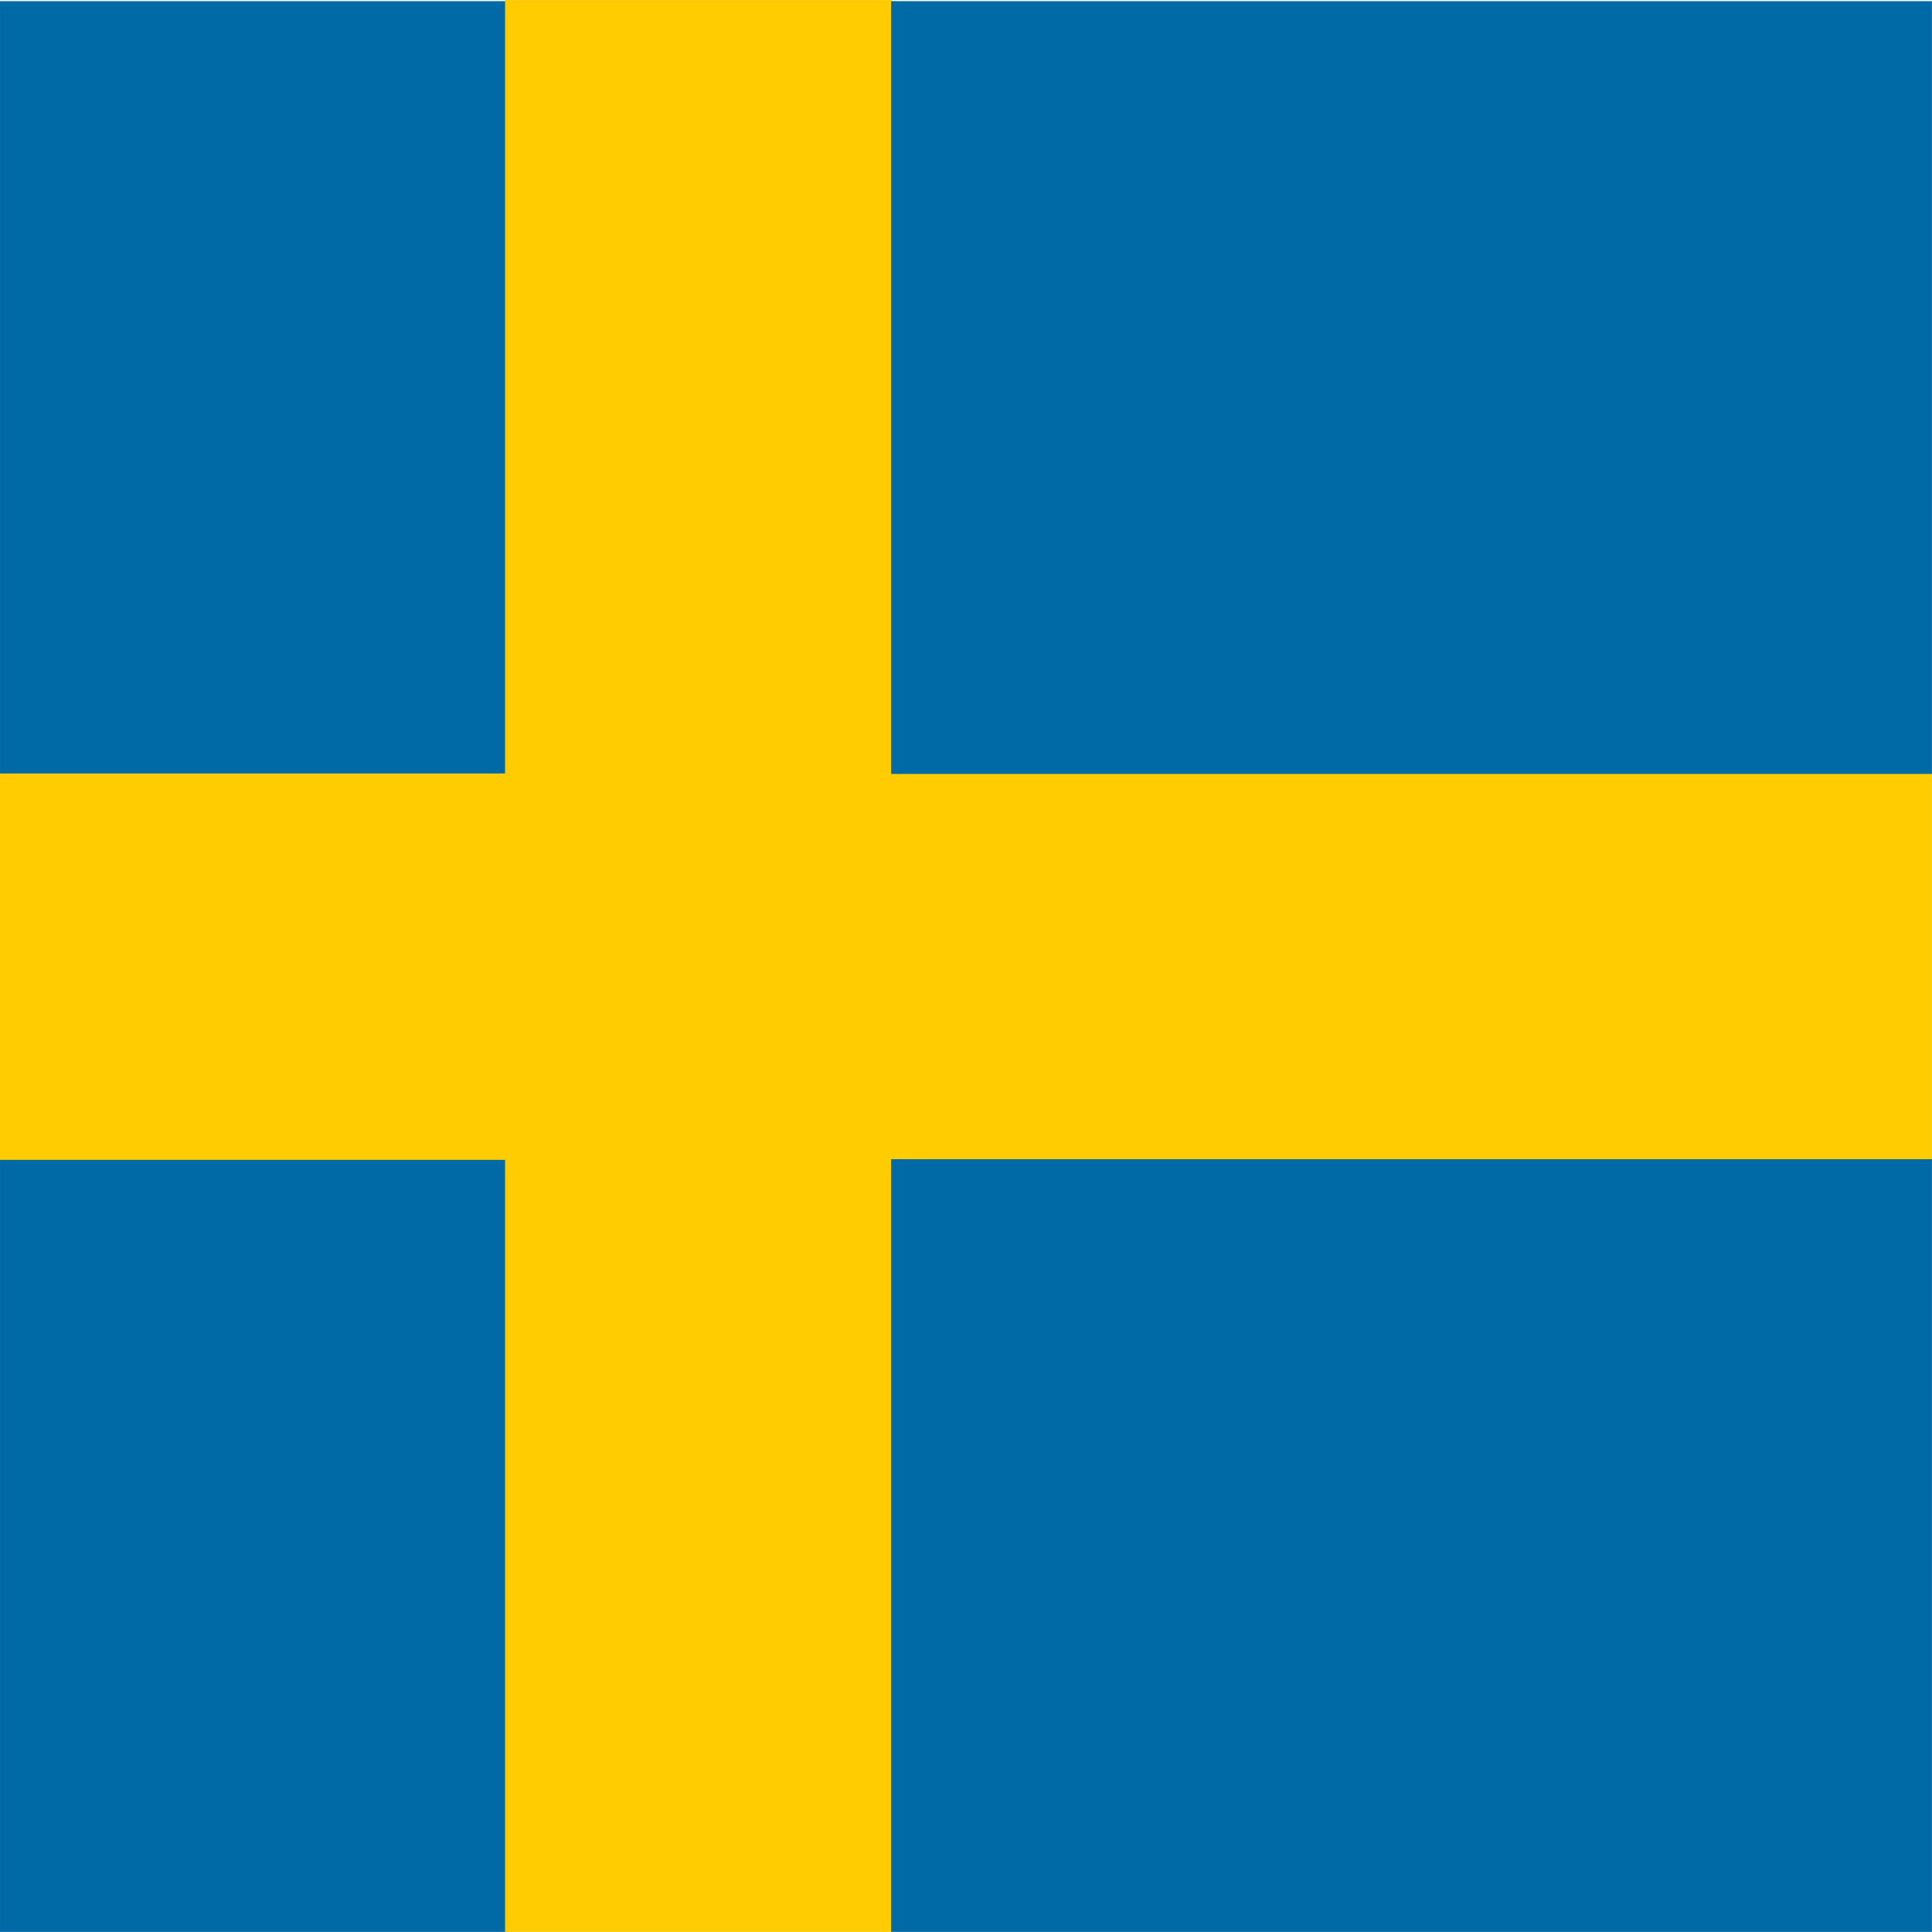
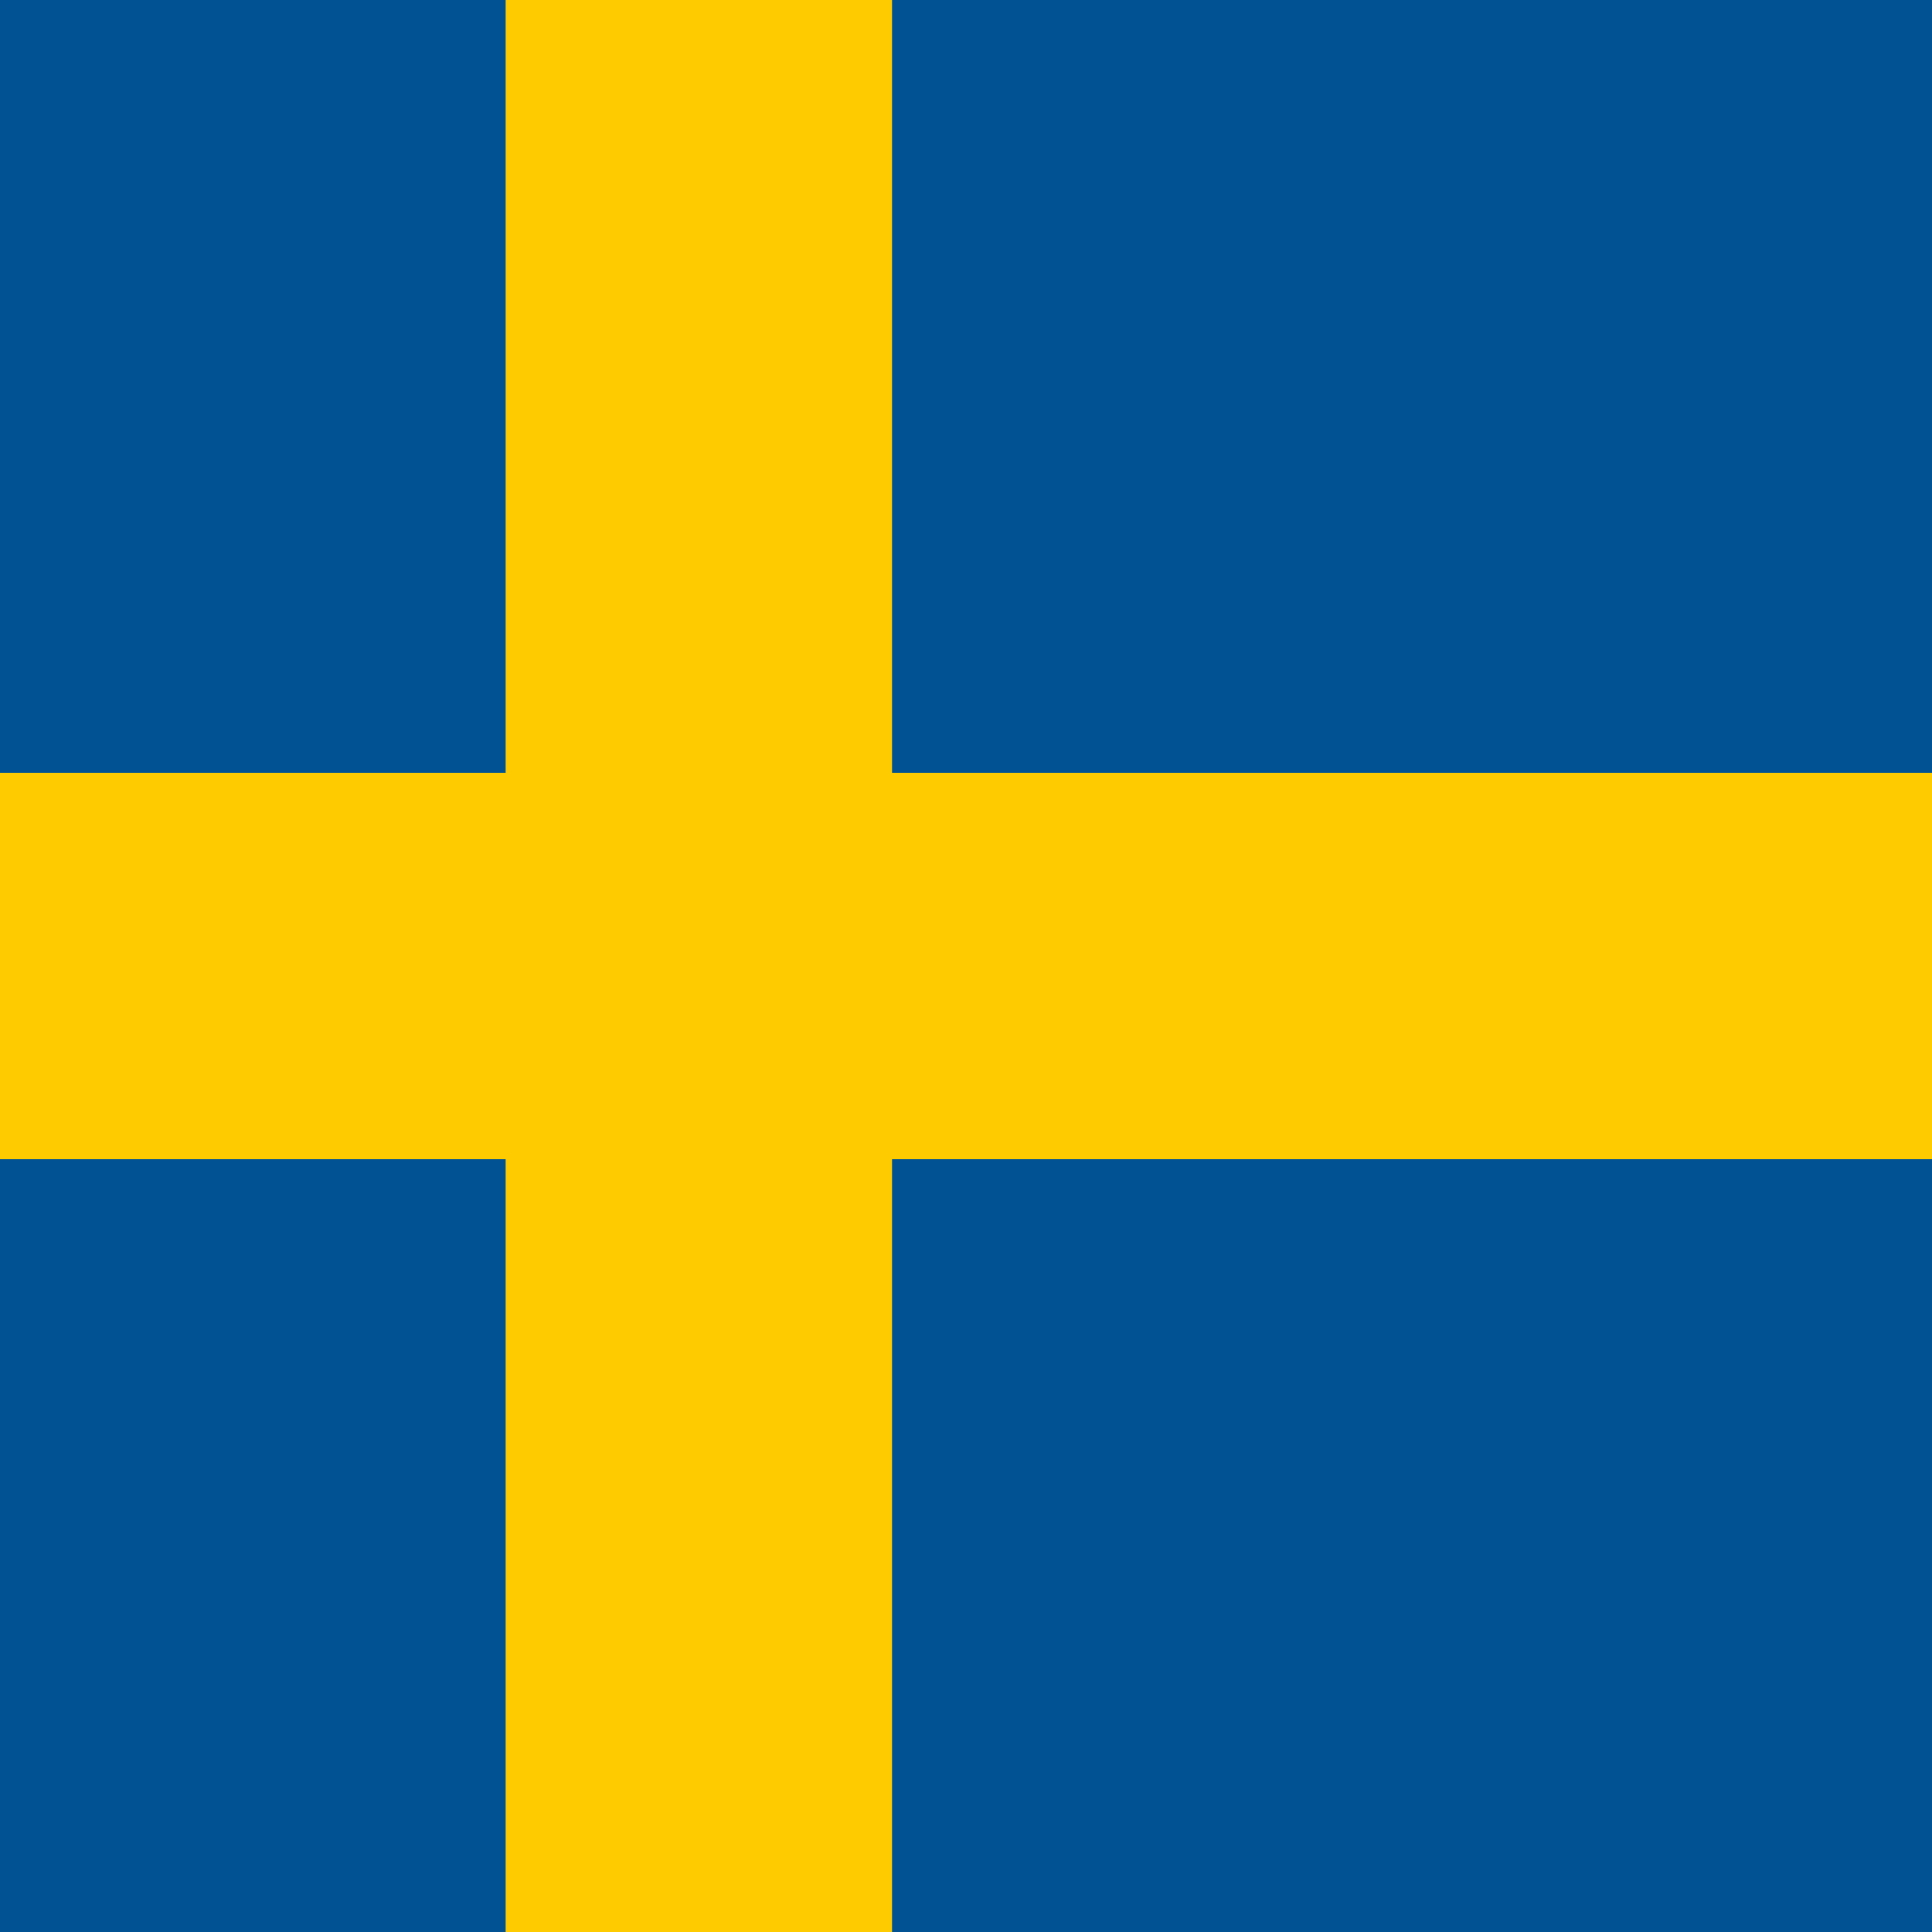
- <svg xmlns="http://www.w3.org/2000/svg" height="512" width="512" id="flag-icon-css-se">
-   <defs>
-     <clipPath id="a">
-       <path fill-opacity=".67" d="M118.97 7.306H609.7v490.73H118.97z" />
-     </clipPath>
-   </defs>
-   <g clip-path="url(#a)" transform="translate(-124.12 -7.622) scale(1.0433)">
-     <g fill-rule="evenodd" stroke-width="1pt">
-       <path fill="#006aa7" d="M2.904 7.598h245.368v196.294H2.904zm0 294.132h245.368v196.295H2.904z" />
-       <path fill="#fecc00" d="M2.904 203.78h245.368v98.147H2.904z" />
-       <path fill="#fecc00" d="M247.262 7.318h98.147v490.735h-98.147z" />
-       <path fill="#fecc00" d="M342.296 203.808h441.662v98.147H342.296z" />
-       <path fill="#006aa7" d="M345.325 301.759h441.661v196.294H345.325zm0-294.161h441.661v196.294H345.325z" />
-     </g>
-   </g>
+ <svg xmlns="http://www.w3.org/2000/svg" id="flag-icons-se" viewBox="0 0 512 512">
+   <path fill="#005293" d="M0 0h512v512H0z" />
+   <path fill="#fecb00" d="M134 0v204.8H0v102.4h134V512h102.4V307.2H512V204.8H236.4V0H134z" />
</svg>
